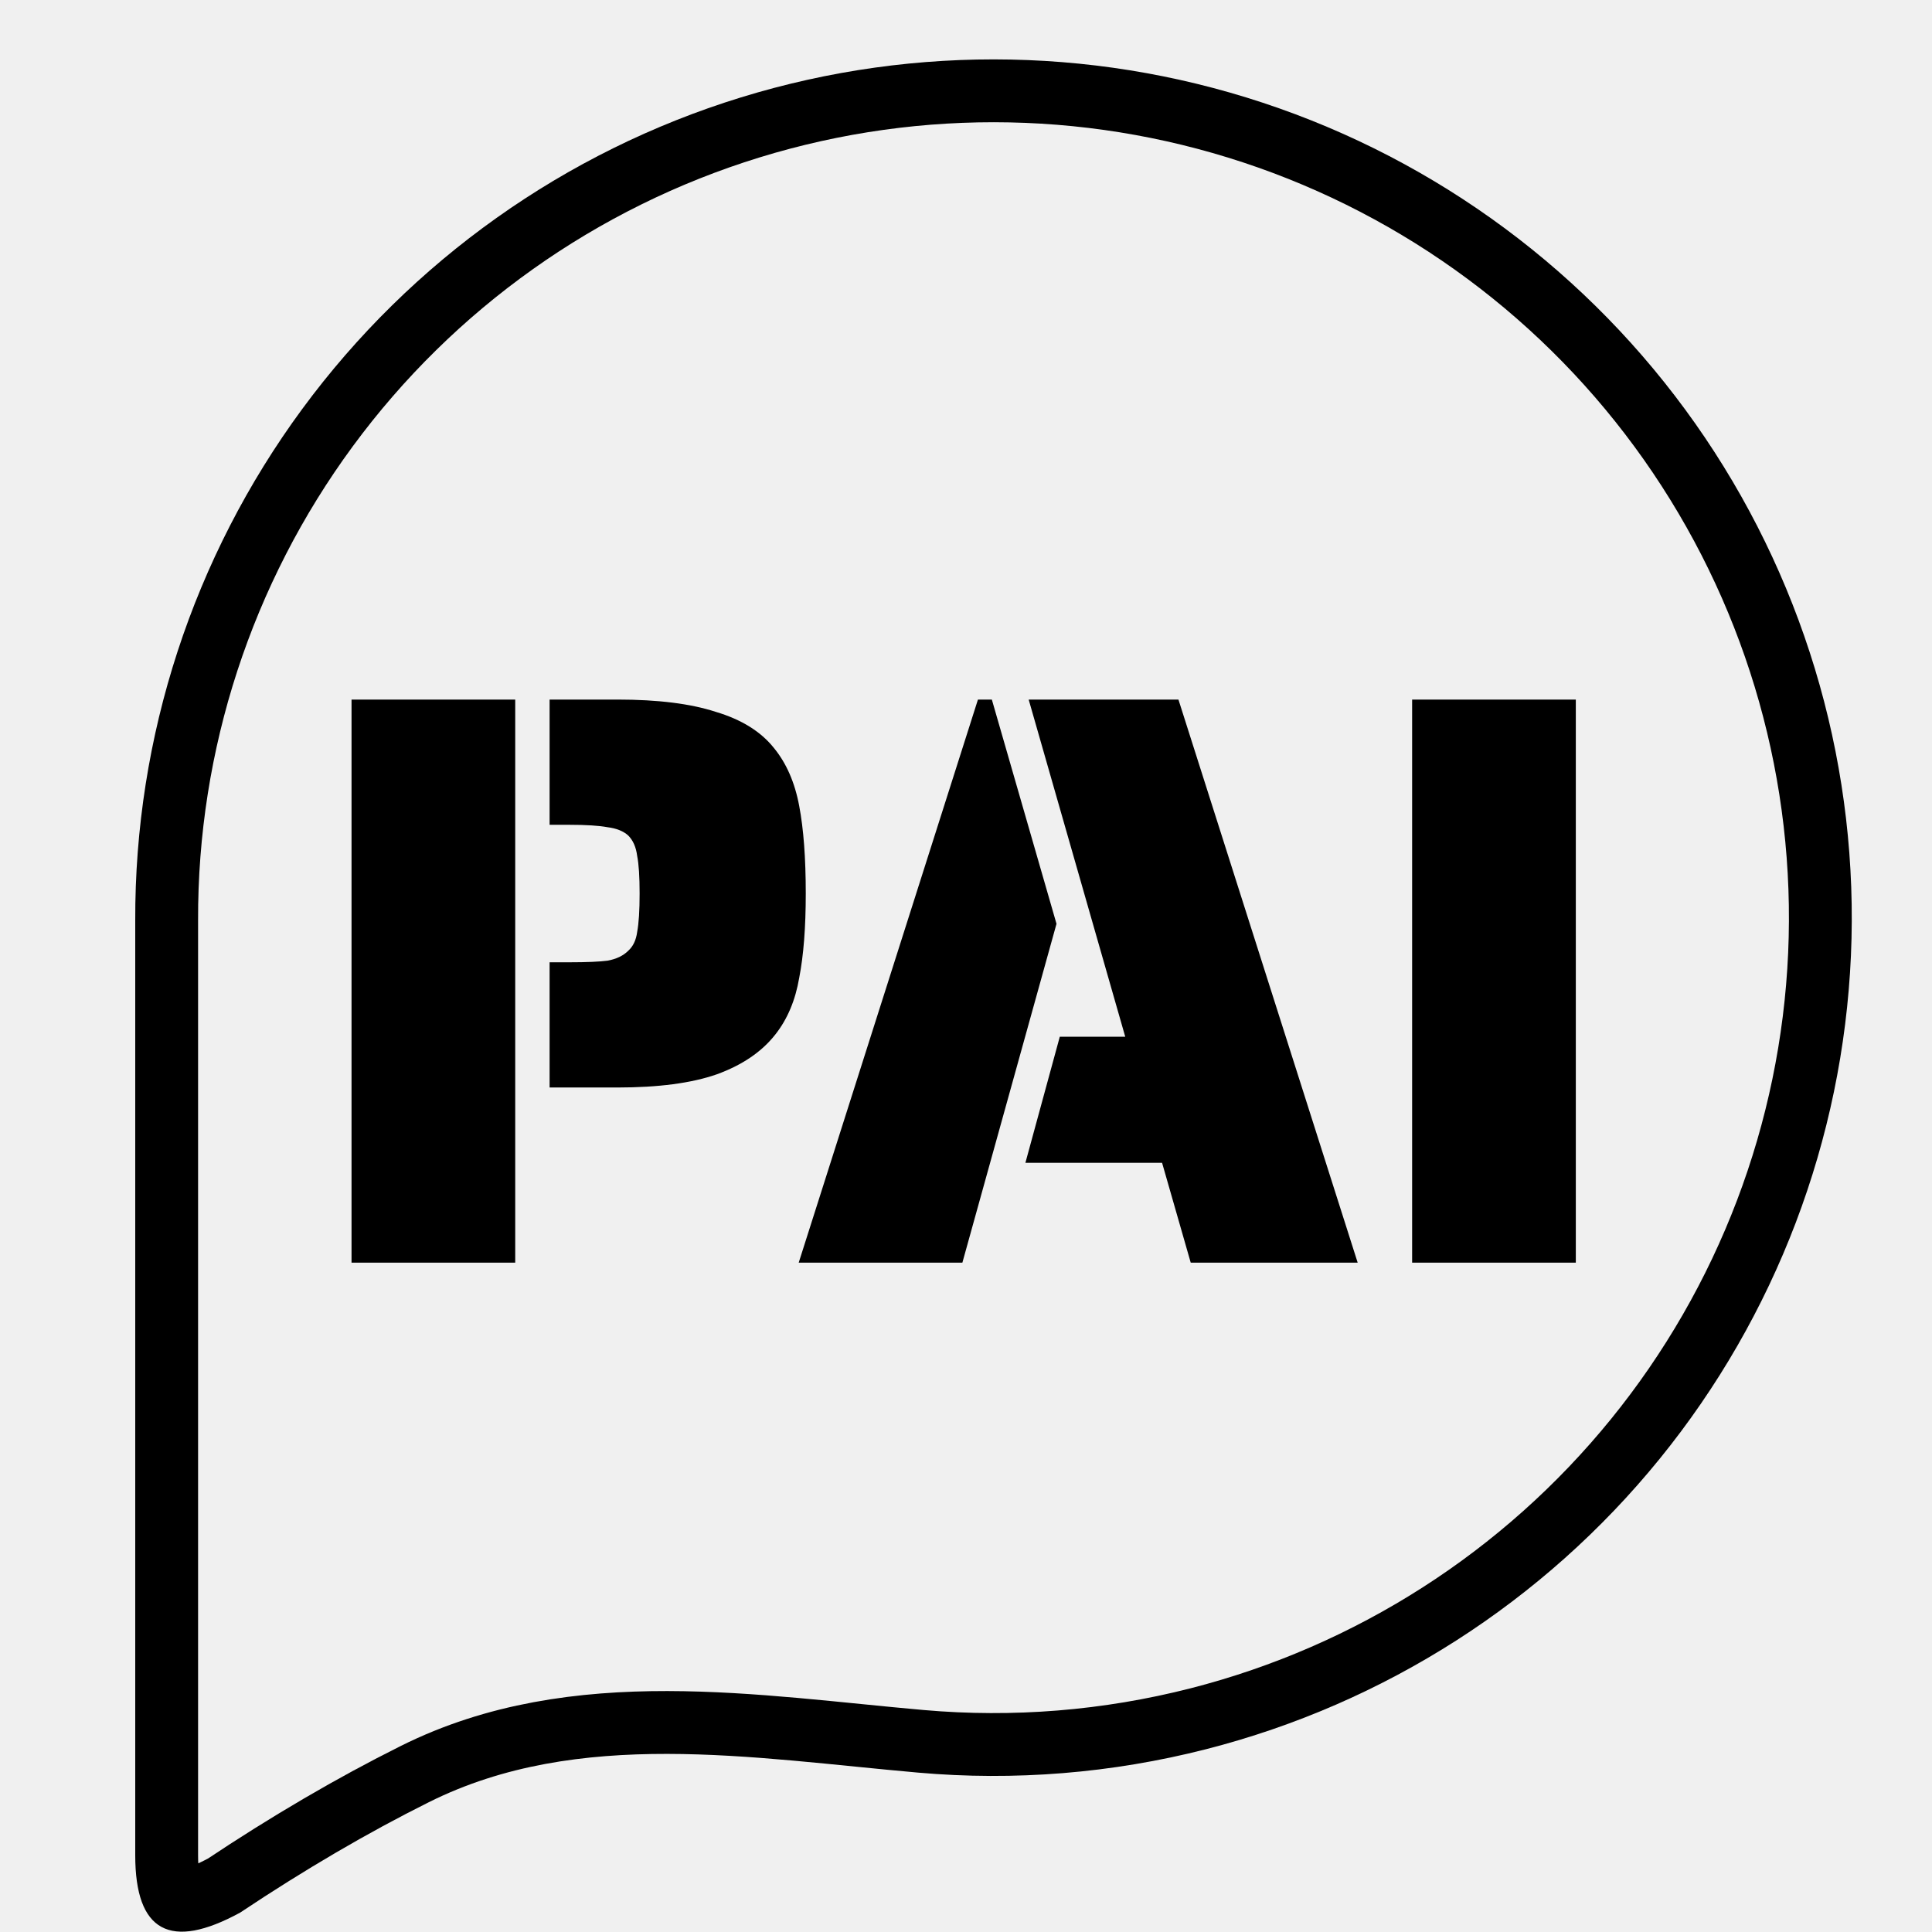
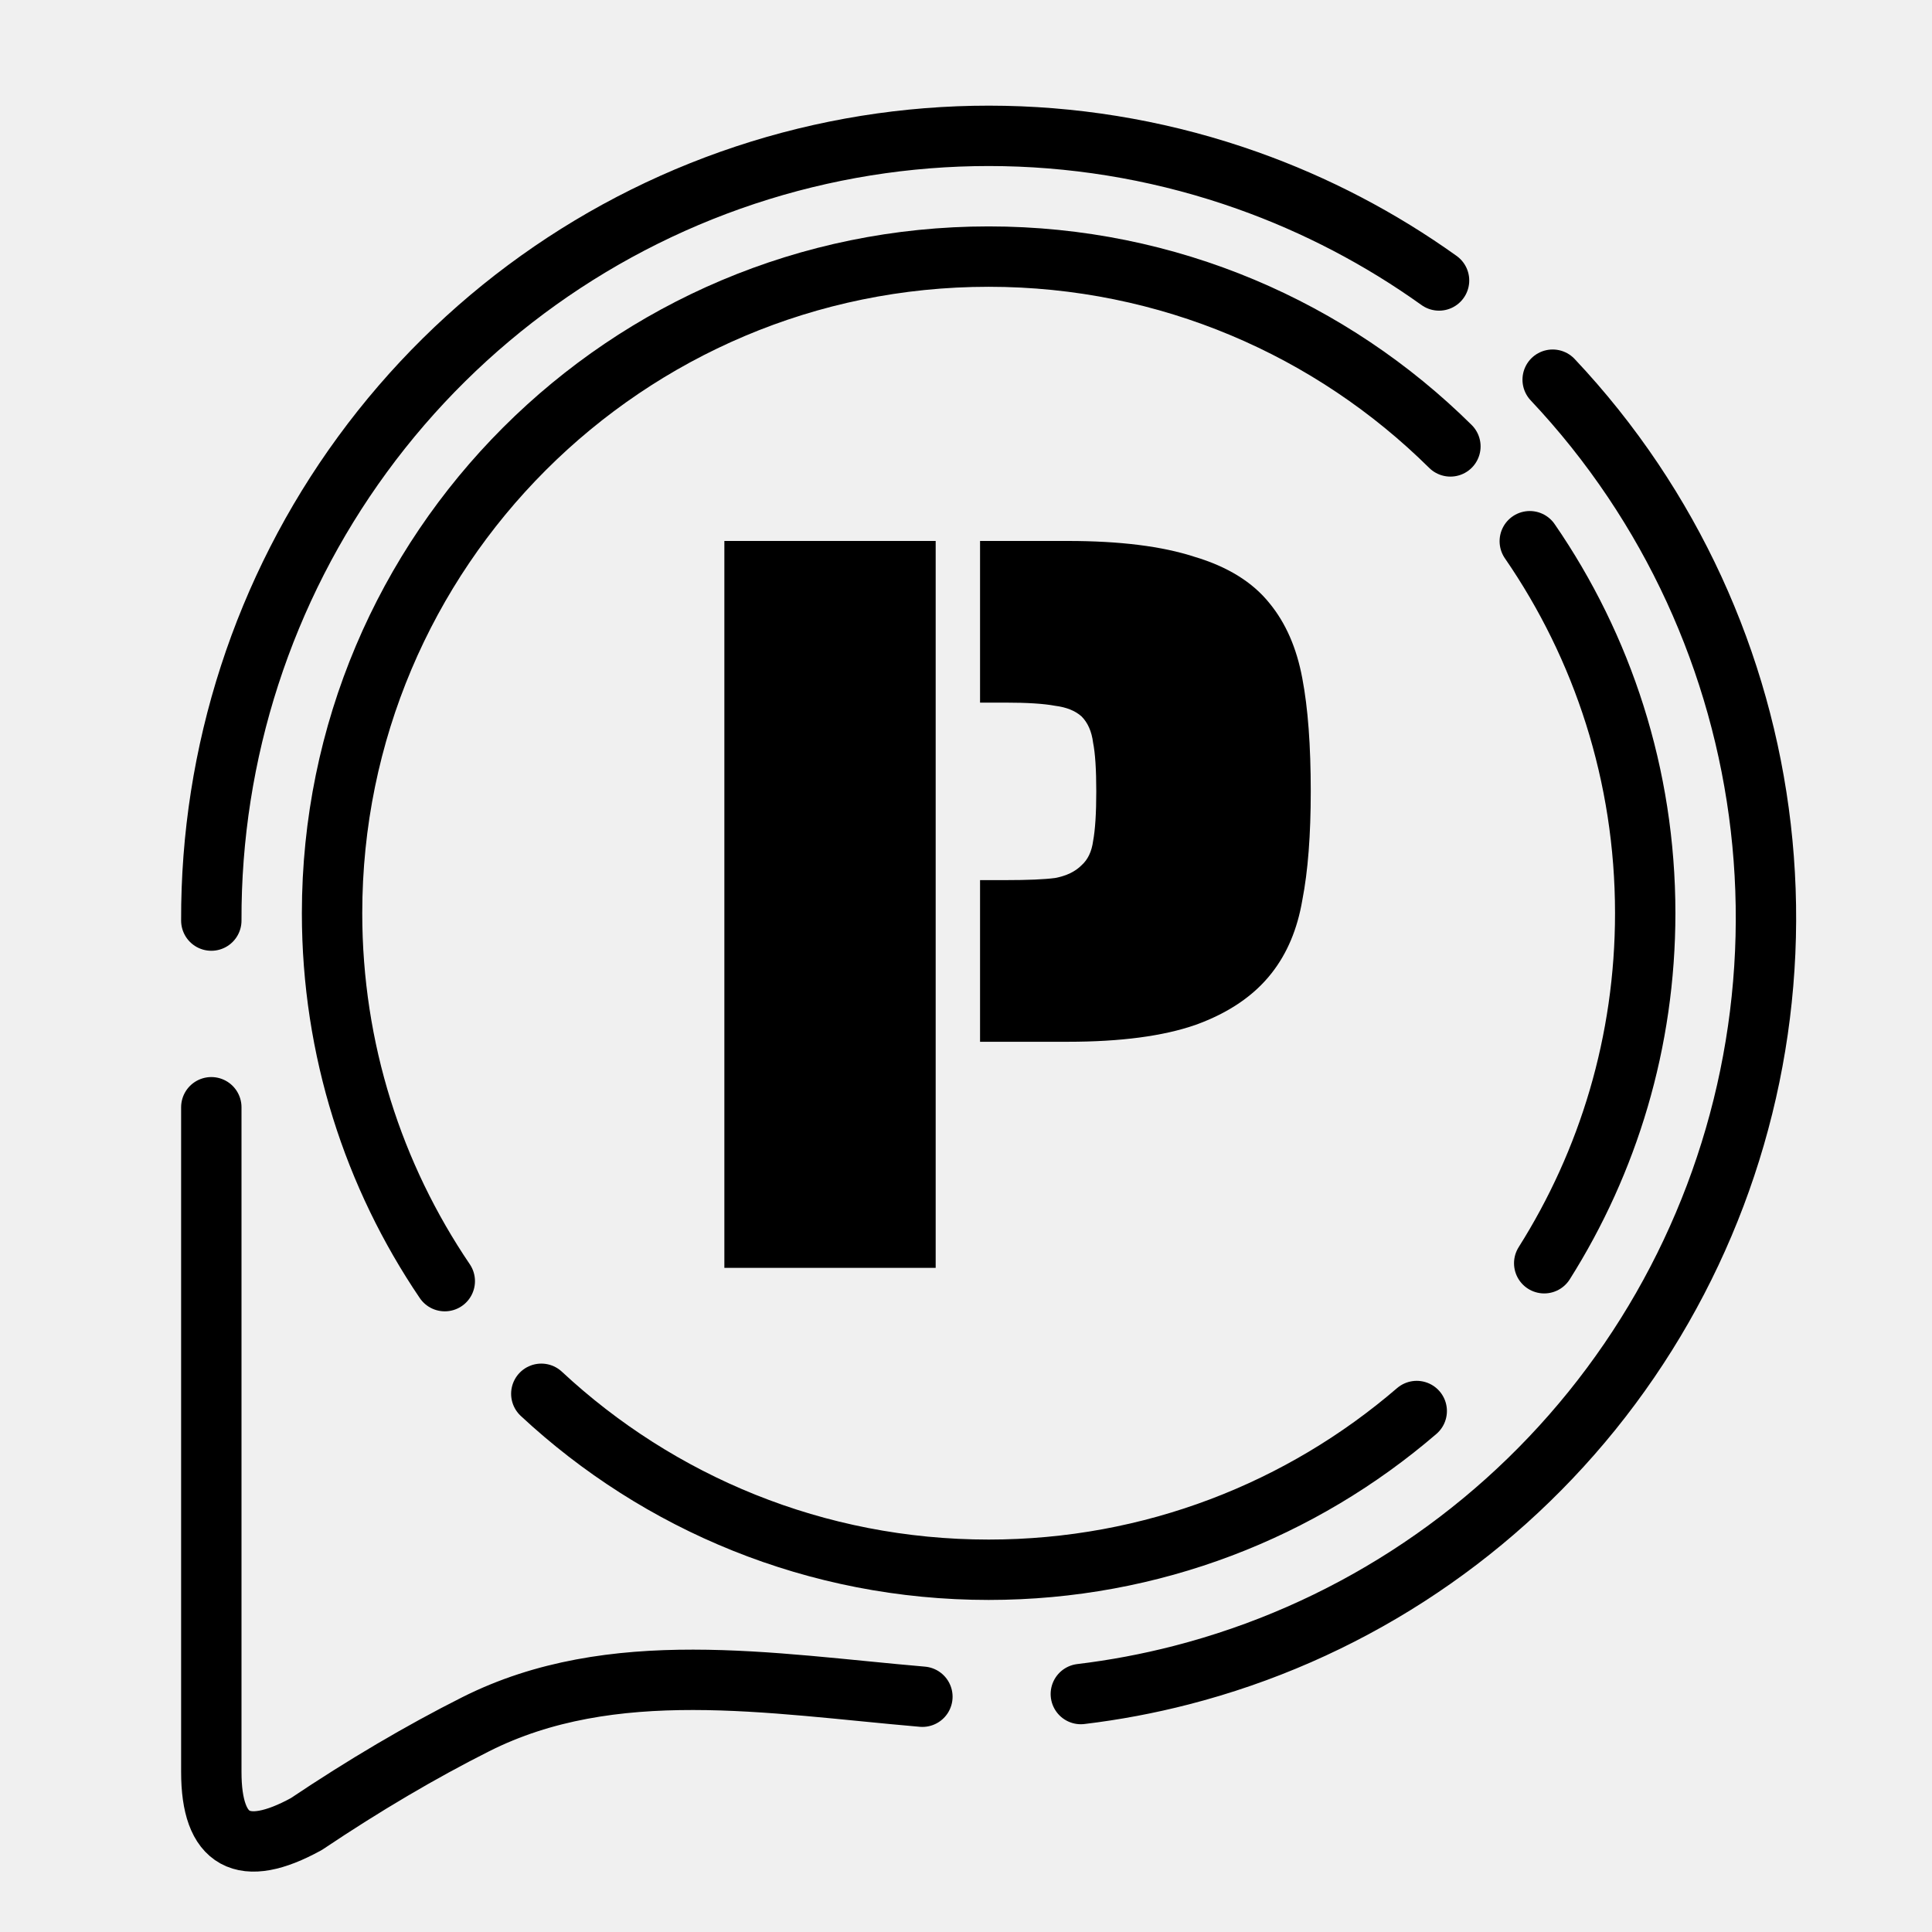
- <svg xmlns="http://www.w3.org/2000/svg" width="127" height="127" viewBox="0 0 127 127" fill="none">
+ <svg xmlns="http://www.w3.org/2000/svg" width="128" height="128" viewBox="0 0 128 128" fill="none">
  <style>@media (prefers-color-scheme:dark){[stroke="black"]{stroke:#fff}[fill="black"]{fill:#fff}}</style>
-   <mask id="stroke0_40_391" fill="white">
-     <path d="M28.195 118.465C38.032 113.556 49.413 115.561 60.364 116.524C66.677 117.079 73.079 116.571 79.296 114.98C91.018 111.98 101.465 105.291 109.095 95.9C116.726 86.509 121.134 74.914 121.671 62.826C122.208 50.738 118.845 38.798 112.077 28.768C105.31 18.737 95.497 11.149 84.087 7.121C72.677 3.094 60.275 2.841 48.711 6.401C37.146 9.961 27.033 17.144 19.863 26.89C12.693 36.637 8.846 48.43 8.89 60.53V121.964C8.89 126.979 11.189 128.232 15.786 125.725C20.035 122.892 24.171 120.472 28.195 118.465Z" />
-   </mask>
-   <path d="M79.296 114.98C73.079 116.571 66.677 117.079 60.364 116.524C49.413 115.561 38.032 113.556 28.195 118.465C24.171 120.472 20.035 122.892 15.786 125.725C11.189 128.232 8.89 126.979 8.89 121.964V60.53C8.846 48.43 12.693 36.637 19.863 26.89C27.033 17.144 37.146 9.961 48.711 6.401C60.275 2.841 72.677 3.094 84.087 7.121C95.497 11.149 105.31 18.737 112.077 28.768C118.845 38.798 122.208 50.738 121.671 62.826C121.134 74.914 116.726 86.509 109.095 95.9C101.465 105.291 91.018 111.98 79.296 114.98Z" stroke-width="8.262" stroke-linecap="round" stroke-linejoin="round" stroke="black" mask="url(#stroke0_40_391)" />
-   <path d="M23.108 45.986H33.868V83H23.108V45.986ZM36.128 63.256H37.419C38.566 63.256 39.409 63.22 39.947 63.148C40.521 63.041 40.969 62.825 41.292 62.503C41.615 62.216 41.812 61.803 41.884 61.265C41.992 60.691 42.045 59.849 42.045 58.737C42.045 57.625 41.992 56.8 41.884 56.262C41.812 55.688 41.615 55.24 41.292 54.917C40.969 54.63 40.521 54.451 39.947 54.379C39.373 54.271 38.531 54.218 37.419 54.218H36.128V45.986H40.593C43.247 45.986 45.399 46.255 47.049 46.793C48.734 47.295 50.008 48.085 50.868 49.161C51.693 50.165 52.249 51.438 52.536 52.98C52.823 54.487 52.967 56.406 52.967 58.737C52.967 60.96 52.823 62.807 52.536 64.278C52.285 65.749 51.765 66.986 50.976 67.99C50.08 69.138 48.788 70.017 47.103 70.626C45.453 71.2 43.283 71.487 40.593 71.487H36.128V63.256ZM64.285 45.986H65.199L69.449 60.727L63.262 83H52.503L64.285 45.986ZM76.389 76.436H67.405L69.665 68.151H73.968L67.62 45.986H77.465L89.247 83H78.272L76.389 76.436ZM92.826 45.986H103.586V83H92.826V45.986Z" fill="black" />
+   <path d="M47.991 35.84H61.991V84H47.991V35.84ZM64.931 58.31H66.611C68.105 58.31 69.201 58.263 69.901 58.17C70.648 58.03 71.231 57.75 71.651 57.33C72.071 56.957 72.328 56.42 72.421 55.72C72.561 54.973 72.631 53.877 72.631 52.43C72.631 50.983 72.561 49.91 72.421 49.21C72.328 48.463 72.071 47.88 71.651 47.46C71.231 47.087 70.648 46.853 69.901 46.76C69.155 46.62 68.058 46.55 66.611 46.55H64.931V35.84H70.741C74.195 35.84 76.995 36.19 79.141 36.89C81.335 37.543 82.991 38.57 84.111 39.97C85.185 41.277 85.908 42.933 86.281 44.94C86.655 46.9 86.841 49.397 86.841 52.43C86.841 55.323 86.655 57.727 86.281 59.64C85.955 61.553 85.278 63.163 84.251 64.47C83.085 65.963 81.405 67.107 79.211 67.9C77.065 68.647 74.241 69.02 70.741 69.02H64.931V58.31Z" fill="black" />
+   <path d="M14 60.991C13.96 49.882 17.471 39.053 24.016 30.105C30.561 21.156 39.793 14.561 50.349 11.292C60.905 8.024 72.227 8.256 82.642 11.954C87.19 13.568 91.46 15.806 95.341 18.582M14 73.358V117.396C14 122 16.099 123.151 20.295 120.849C24.136 118.273 27.876 116.069 31.516 114.236C40.552 109.686 51.031 111.545 61.111 112.412M102.868 25.155C104.813 27.218 106.595 29.448 108.192 31.828C114.369 41.038 117.439 52.001 116.949 63.099C116.459 74.197 112.435 84.843 105.47 93.465C98.505 102.087 88.969 108.229 78.268 110.983C76.069 111.55 73.844 111.966 71.608 112.235" stroke-width="4" stroke-linecap="round" stroke-linejoin="round" stroke="black" />
+   <path d="M29.468 84.879C24.754 77.925 22 69.534 22 60.5C22 36.476 41.476 17 65.5 17C77.428 17 88.235 21.801 96.093 29.576M35.863 92.342C43.63 99.575 54.048 104 65.5 104C76.336 104 86.246 100.038 93.862 93.484M102.308 83.693C106.547 76.98 109 69.027 109 60.5C109 51.351 106.176 42.862 101.352 35.857" stroke-width="4" stroke-linecap="round" stroke="black" />
</svg>
